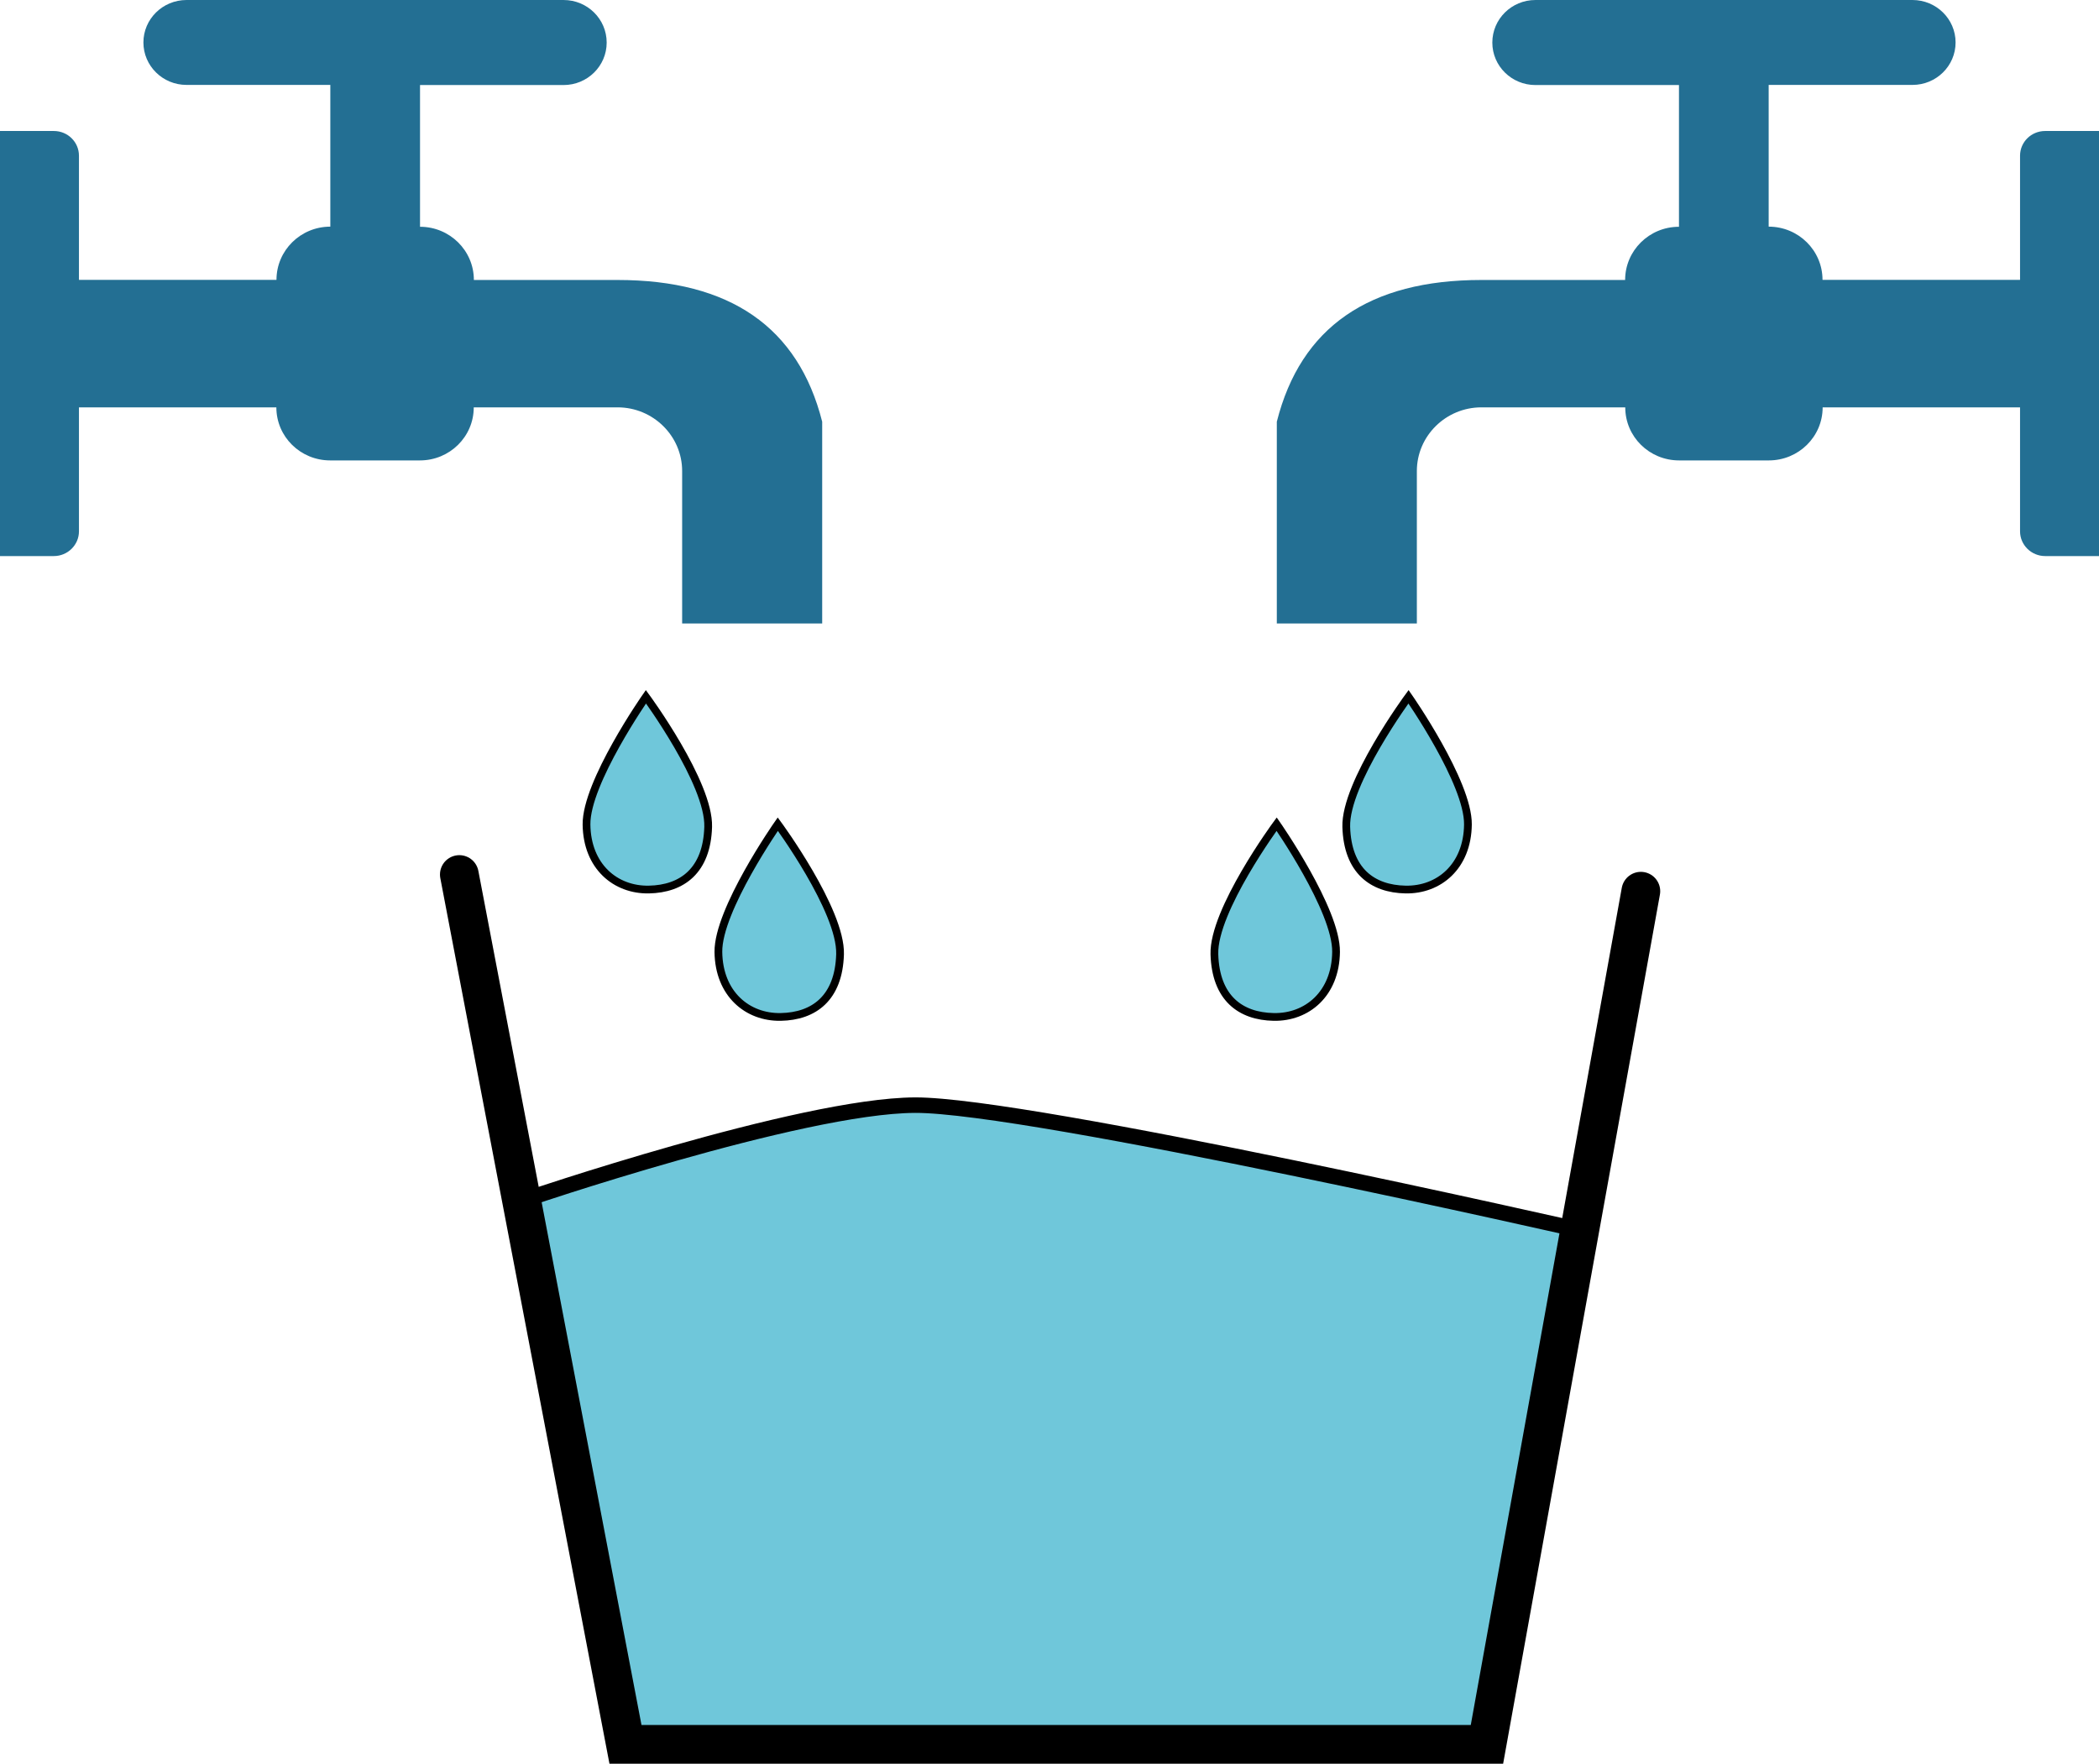
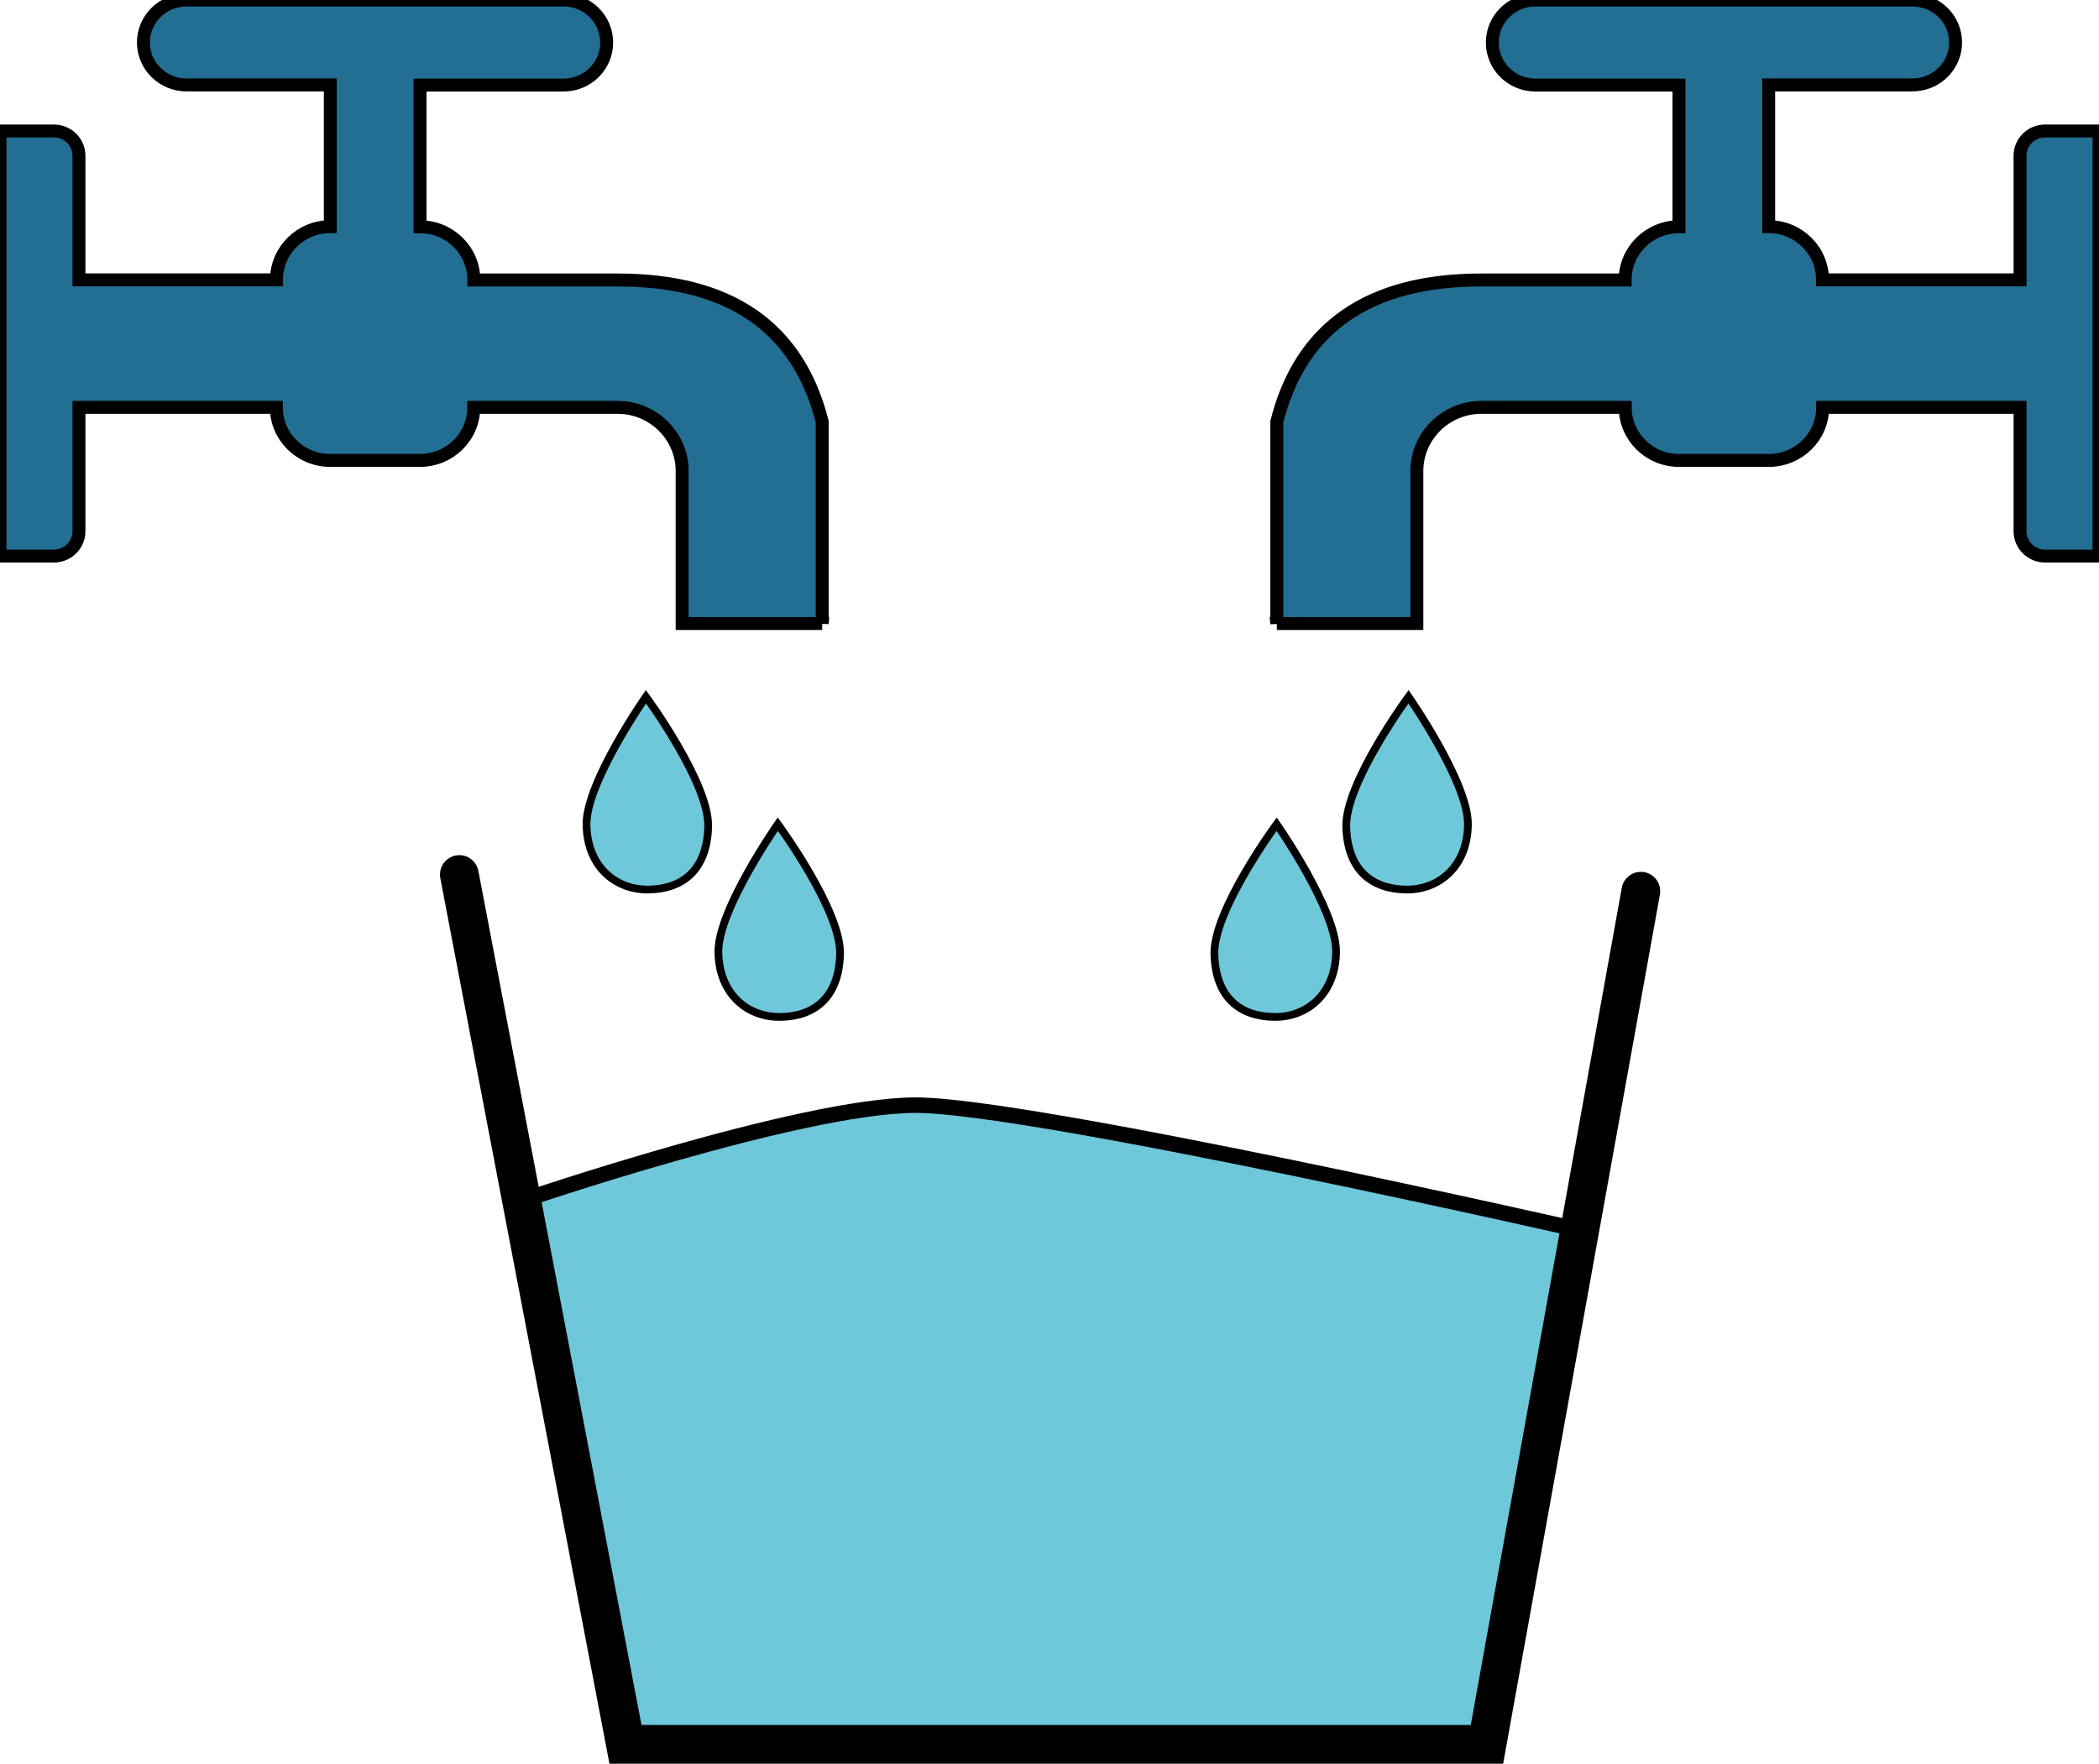
<svg xmlns="http://www.w3.org/2000/svg" version="1.1" width="619.557" height="520.595" viewBox="-0.5 -0.5 619.557 520.595" content="&lt;mxfile host=&quot;app.diagrams.net&quot; modified=&quot;2020-10-15T05:24:28.162Z&quot; agent=&quot;5.0 (X11)&quot; etag=&quot;dgEcNk7hBXn-KVdDceuS&quot; version=&quot;13.8.0&quot; type=&quot;device&quot;&gt;&lt;diagram id=&quot;5Sf-jU6DFPu0_Lgiju-N&quot; name=&quot;Page-1&quot;&gt;3VZtb5swEP41+UgUIG/9mGZJt2nTJrXapHyJHHyAFeNDtvPCfv3OYNLQtGonZapUPoD93Jmz73nuoBfPi+OdZmX+HTnIXjTgx178qRdFYTwa0MMhVYNMJqMGyLTg3ukRuBd/wIN+XbYTHEzH0SJKK8oumKBSkNgOxrTGQ9ctRdmNWrIMLoD7hMlL9LfgNm/QaXssh38GkeVt5HDgLQVrnT1gcsbxcAbFi14814i2GRXHOUiXvDYvzbrlC9bTxjQo+5YFBh9mm9WXUfFV/VolufmxussD/5Y9kzt/YL9ZW7UZoH2XbiiKOlW3uS0kTUMa7kFbQbmaSZEpwiyWZ+g3tgH5E42wAp11g9ZiQQ7SGW5Zss007hSfo0Rdx4rT+iKXOtjMlA2lA0JYO0nFEXjrQvPcWqeFmTt5tEy4GvQFqSEVioPuJxQxWnJmGT0cbuhpbFAyq0WyDUzAWRXUeYuGdLsF0OsHVq65Fmq73jAdhNG0X6rMZ4oOB8cXKQhPxFJFABZgdUUu7YJWNtWT+eFRWhStwfJzWbUg83LOTu9+ZJwGnvR/EED0dgEUx8zVeN8Q2aafIvJ+nSShsvWBWcpb1JVHiUIRvNhTeozHUiHlGeGD+iLcWI1baC0KFbxFSc8LkPlZAi48AVegLr7pUhc/Q91kfMnczf8iLv6AlRu9WrkKDkEFVJQaDMqd25+Dx650z6AgnF6zbKMu98Phu5ft8AOyH7/KPiQYpJJZ17WWo9DdFwntIqvWGpIqkbA2bA9NN7qmAOInxR+9uwBG1+zb4Qfu2+GTT+74krrp8Cp927Wg099cbTv7J44XfwE=&lt;/diagram&gt;&lt;/mxfile&gt;" id="svg22">
  <defs id="defs2" />
  <g id="layer1" transform="translate(-40.65284,-74.7732)">
-     <path d="m 282.836,258.349 v -59.601 c -7.068,-27.928 -27.241,-41.835 -60.403,-41.835 h -42.408 c 0,-8.673 -7.106,-15.703 -15.894,-15.703 v 0 -41.835 h 42.37 c 7.03,0 12.723,-5.616 12.723,-12.531 0,-6.953 -5.693,-12.57 -12.723,-12.57 H 95.207 c -7.03,0 -12.723,5.616 -12.723,12.532 0,6.915 5.693,12.531 12.723,12.531 h 42.447 v 41.835 c -8.787,0 -15.894,7.03 -15.894,15.703 v 0 H 63.458 v -36.639 c 0,-4.05 -3.324,-7.297 -7.412,-7.297 H 40.153 v 125.468 h 15.894 c 4.088,0 7.412,-3.286 7.412,-7.297 v -36.601 h 58.264 c 0,8.673 7.106,15.664 15.894,15.664 v 0 h 26.477 c 8.787,0 15.894,-6.992 15.894,-15.664 v 0 h 42.447 c 10.507,0 19.065,8.443 19.065,18.797 v 45.006 h 41.339 z" fill="#000000" stroke="none" pointer-events="all" id="path8" style="fill:#236f93;fill-opacity:1;stroke-width:3.821" />
+     <path d="m 282.836,258.349 v -59.601 c -7.068,-27.928 -27.241,-41.835 -60.403,-41.835 h -42.408 c 0,-8.673 -7.106,-15.703 -15.894,-15.703 v 0 -41.835 h 42.37 c 7.03,0 12.723,-5.616 12.723,-12.531 0,-6.953 -5.693,-12.57 -12.723,-12.57 H 95.207 c -7.03,0 -12.723,5.616 -12.723,12.532 0,6.915 5.693,12.531 12.723,12.531 h 42.447 v 41.835 c -8.787,0 -15.894,7.03 -15.894,15.703 v 0 H 63.458 v -36.639 c 0,-4.05 -3.324,-7.297 -7.412,-7.297 H 40.153 v 125.468 h 15.894 c 4.088,0 7.412,-3.286 7.412,-7.297 v -36.601 h 58.264 c 0,8.673 7.106,15.664 15.894,15.664 v 0 h 26.477 c 8.787,0 15.894,-6.992 15.894,-15.664 v 0 h 42.447 c 10.507,0 19.065,8.443 19.065,18.797 v 45.006 h 41.339 z" fill="#000000" stroke="none" pointer-events="all" id="path8" style="fill:#236f93;fill-opacity:1;stroke-width:3.821;stroke:#000000" />
    <path style="fill:#6fc7da;fill-opacity:1;stroke:#000000;stroke-width:4.572;stroke-linecap:butt;stroke-linejoin:miter;stroke-miterlimit:4;stroke-dasharray:none;stroke-opacity:1" d="m 194.348,428.593 c 0,0 82.063,-27.987 115.905,-28.117 33.842,-0.13 197.223,37.074 197.223,37.074 l -28.424,151.602 H 224.772 Z" id="path1129" />
  </g>
  <g id="layer2" transform="translate(-40.65284,-74.7732)">
    <path style="fill:#6fc7da;fill-opacity:1;stroke:#000000;stroke-width:2.286px;stroke-linecap:butt;stroke-linejoin:miter;stroke-opacity:1" d="m 230.811,279.932 c 0,0 -17.69,25.316 -17.539,37.718 0.151,12.402 8.59,19.371 18.402,19.187 9.812,-0.184 17.133,-5.566 17.511,-18.499 0.378,-12.933 -18.374,-38.406 -18.374,-38.406 z" id="path1089" />
    <path style="fill:#6fc7da;fill-opacity:1;stroke:#000000;stroke-width:2.286px;stroke-linecap:butt;stroke-linejoin:miter;stroke-opacity:1" d="m 269.736,317.535 c 0,0 -17.69,25.316 -17.539,37.718 0.151,12.402 8.59,19.371 18.402,19.187 9.812,-0.184 17.133,-5.566 17.511,-18.499 0.378,-12.933 -18.374,-38.406 -18.374,-38.406 z" id="path1089-3" />
-     <path d="m 417.027,258.349 v -59.601 c 7.068,-27.928 27.241,-41.835 60.403,-41.835 h 42.408 c 0,-8.673 7.106,-15.703 15.894,-15.703 v 0 -41.835 h -42.37 c -7.03,0 -12.723,-5.616 -12.723,-12.531 0,-6.953 5.693,-12.57 12.723,-12.57 h 111.293 c 7.03,0 12.723,5.616 12.723,12.532 0,6.915 -5.693,12.531 -12.723,12.531 h -42.447 v 41.835 c 8.787,0 15.894,7.03 15.894,15.703 v 0 h 58.302 v -36.639 c 0,-4.05 3.324,-7.297 7.412,-7.297 h 15.894 v 125.468 h -15.894 c -4.088,0 -7.412,-3.286 -7.412,-7.297 v -36.601 h -58.264 c 0,8.673 -7.106,15.664 -15.894,15.664 v 0 h -26.477 c -8.787,0 -15.894,-6.992 -15.894,-15.664 v 0 h -42.447 c -10.507,0 -19.065,8.443 -19.065,18.797 v 45.006 h -41.339 z" fill="#000000" stroke="none" pointer-events="all" id="path8-6" style="fill:#236f93;fill-opacity:1;stroke-width:3.821" />
+     <path d="m 417.027,258.349 v -59.601 c 7.068,-27.928 27.241,-41.835 60.403,-41.835 h 42.408 c 0,-8.673 7.106,-15.703 15.894,-15.703 v 0 -41.835 h -42.37 c -7.03,0 -12.723,-5.616 -12.723,-12.531 0,-6.953 5.693,-12.57 12.723,-12.57 h 111.293 c 7.03,0 12.723,5.616 12.723,12.532 0,6.915 -5.693,12.531 -12.723,12.531 h -42.447 v 41.835 c 8.787,0 15.894,7.03 15.894,15.703 v 0 h 58.302 v -36.639 c 0,-4.05 3.324,-7.297 7.412,-7.297 h 15.894 v 125.468 h -15.894 c -4.088,0 -7.412,-3.286 -7.412,-7.297 v -36.601 h -58.264 c 0,8.673 -7.106,15.664 -15.894,15.664 v 0 h -26.477 c -8.787,0 -15.894,-6.992 -15.894,-15.664 v 0 h -42.447 c -10.507,0 -19.065,8.443 -19.065,18.797 v 45.006 h -41.339 z" fill="#000000" stroke="none" pointer-events="all" id="path8-6" style="fill:#236f93;fill-opacity:1;stroke-width:3.821;stroke:#000000" />
    <path style="fill:#6fc7da;fill-opacity:1;stroke:#000000;stroke-width:2.286px;stroke-linecap:butt;stroke-linejoin:miter;stroke-opacity:1" d="m 455.9,279.932 c 0,0 17.69,25.316 17.539,37.718 -0.151,12.402 -8.59,19.371 -18.402,19.187 -9.812,-0.184 -17.133,-5.566 -17.511,-18.499 -0.378,-12.933 18.374,-38.406 18.374,-38.406 z" id="path1089-7" />
    <path style="fill:#6fc7da;fill-opacity:1;stroke:#000000;stroke-width:2.286px;stroke-linecap:butt;stroke-linejoin:miter;stroke-opacity:1" d="m 416.976,317.535 c 0,0 17.69,25.316 17.539,37.718 -0.151,12.402 -8.59,19.371 -18.402,19.187 -9.812,-0.184 -17.133,-5.566 -17.511,-18.499 -0.378,-12.933 18.374,-38.406 18.374,-38.406 z" id="path1089-3-5" />
    <path style="fill:none;stroke:#000000;stroke-width:11.431;stroke-linecap:round;stroke-linejoin:miter;stroke-miterlimit:4;stroke-dasharray:none;stroke-opacity:1" d="m 175.734,332.404 49.038,256.749 H 479.053 L 524.479,337.33" id="path1127" />
  </g>
</svg>
